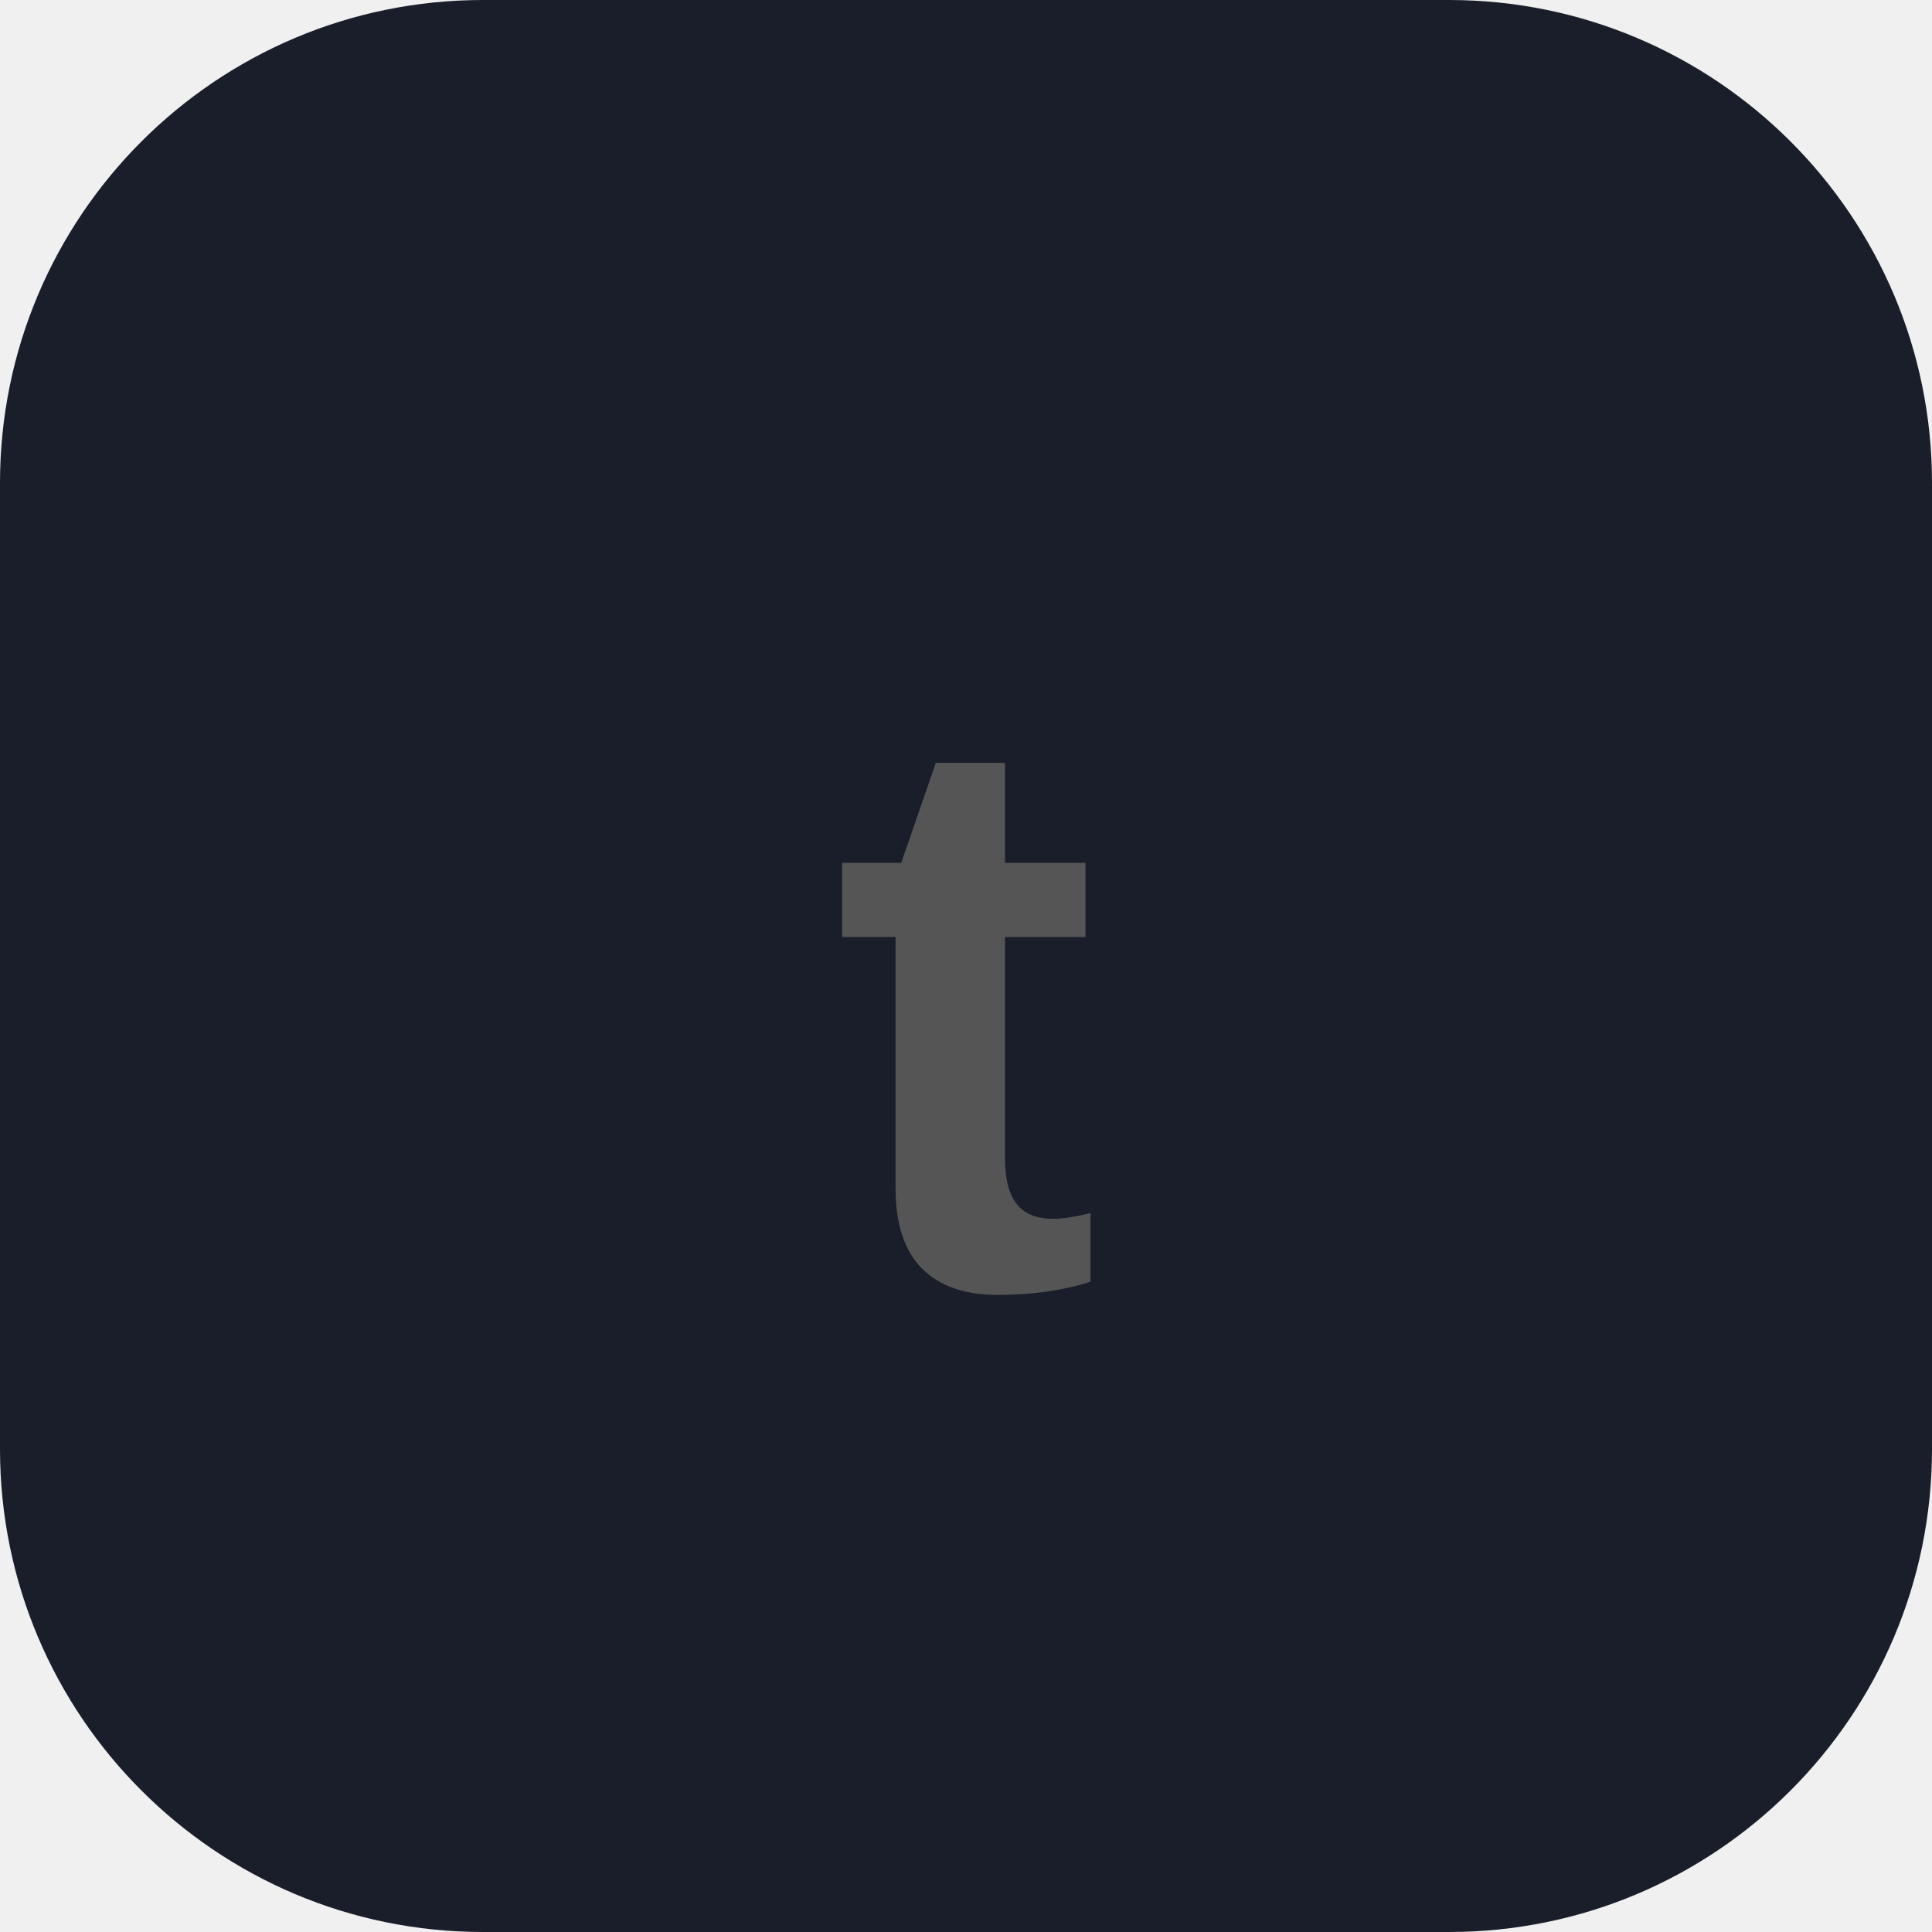
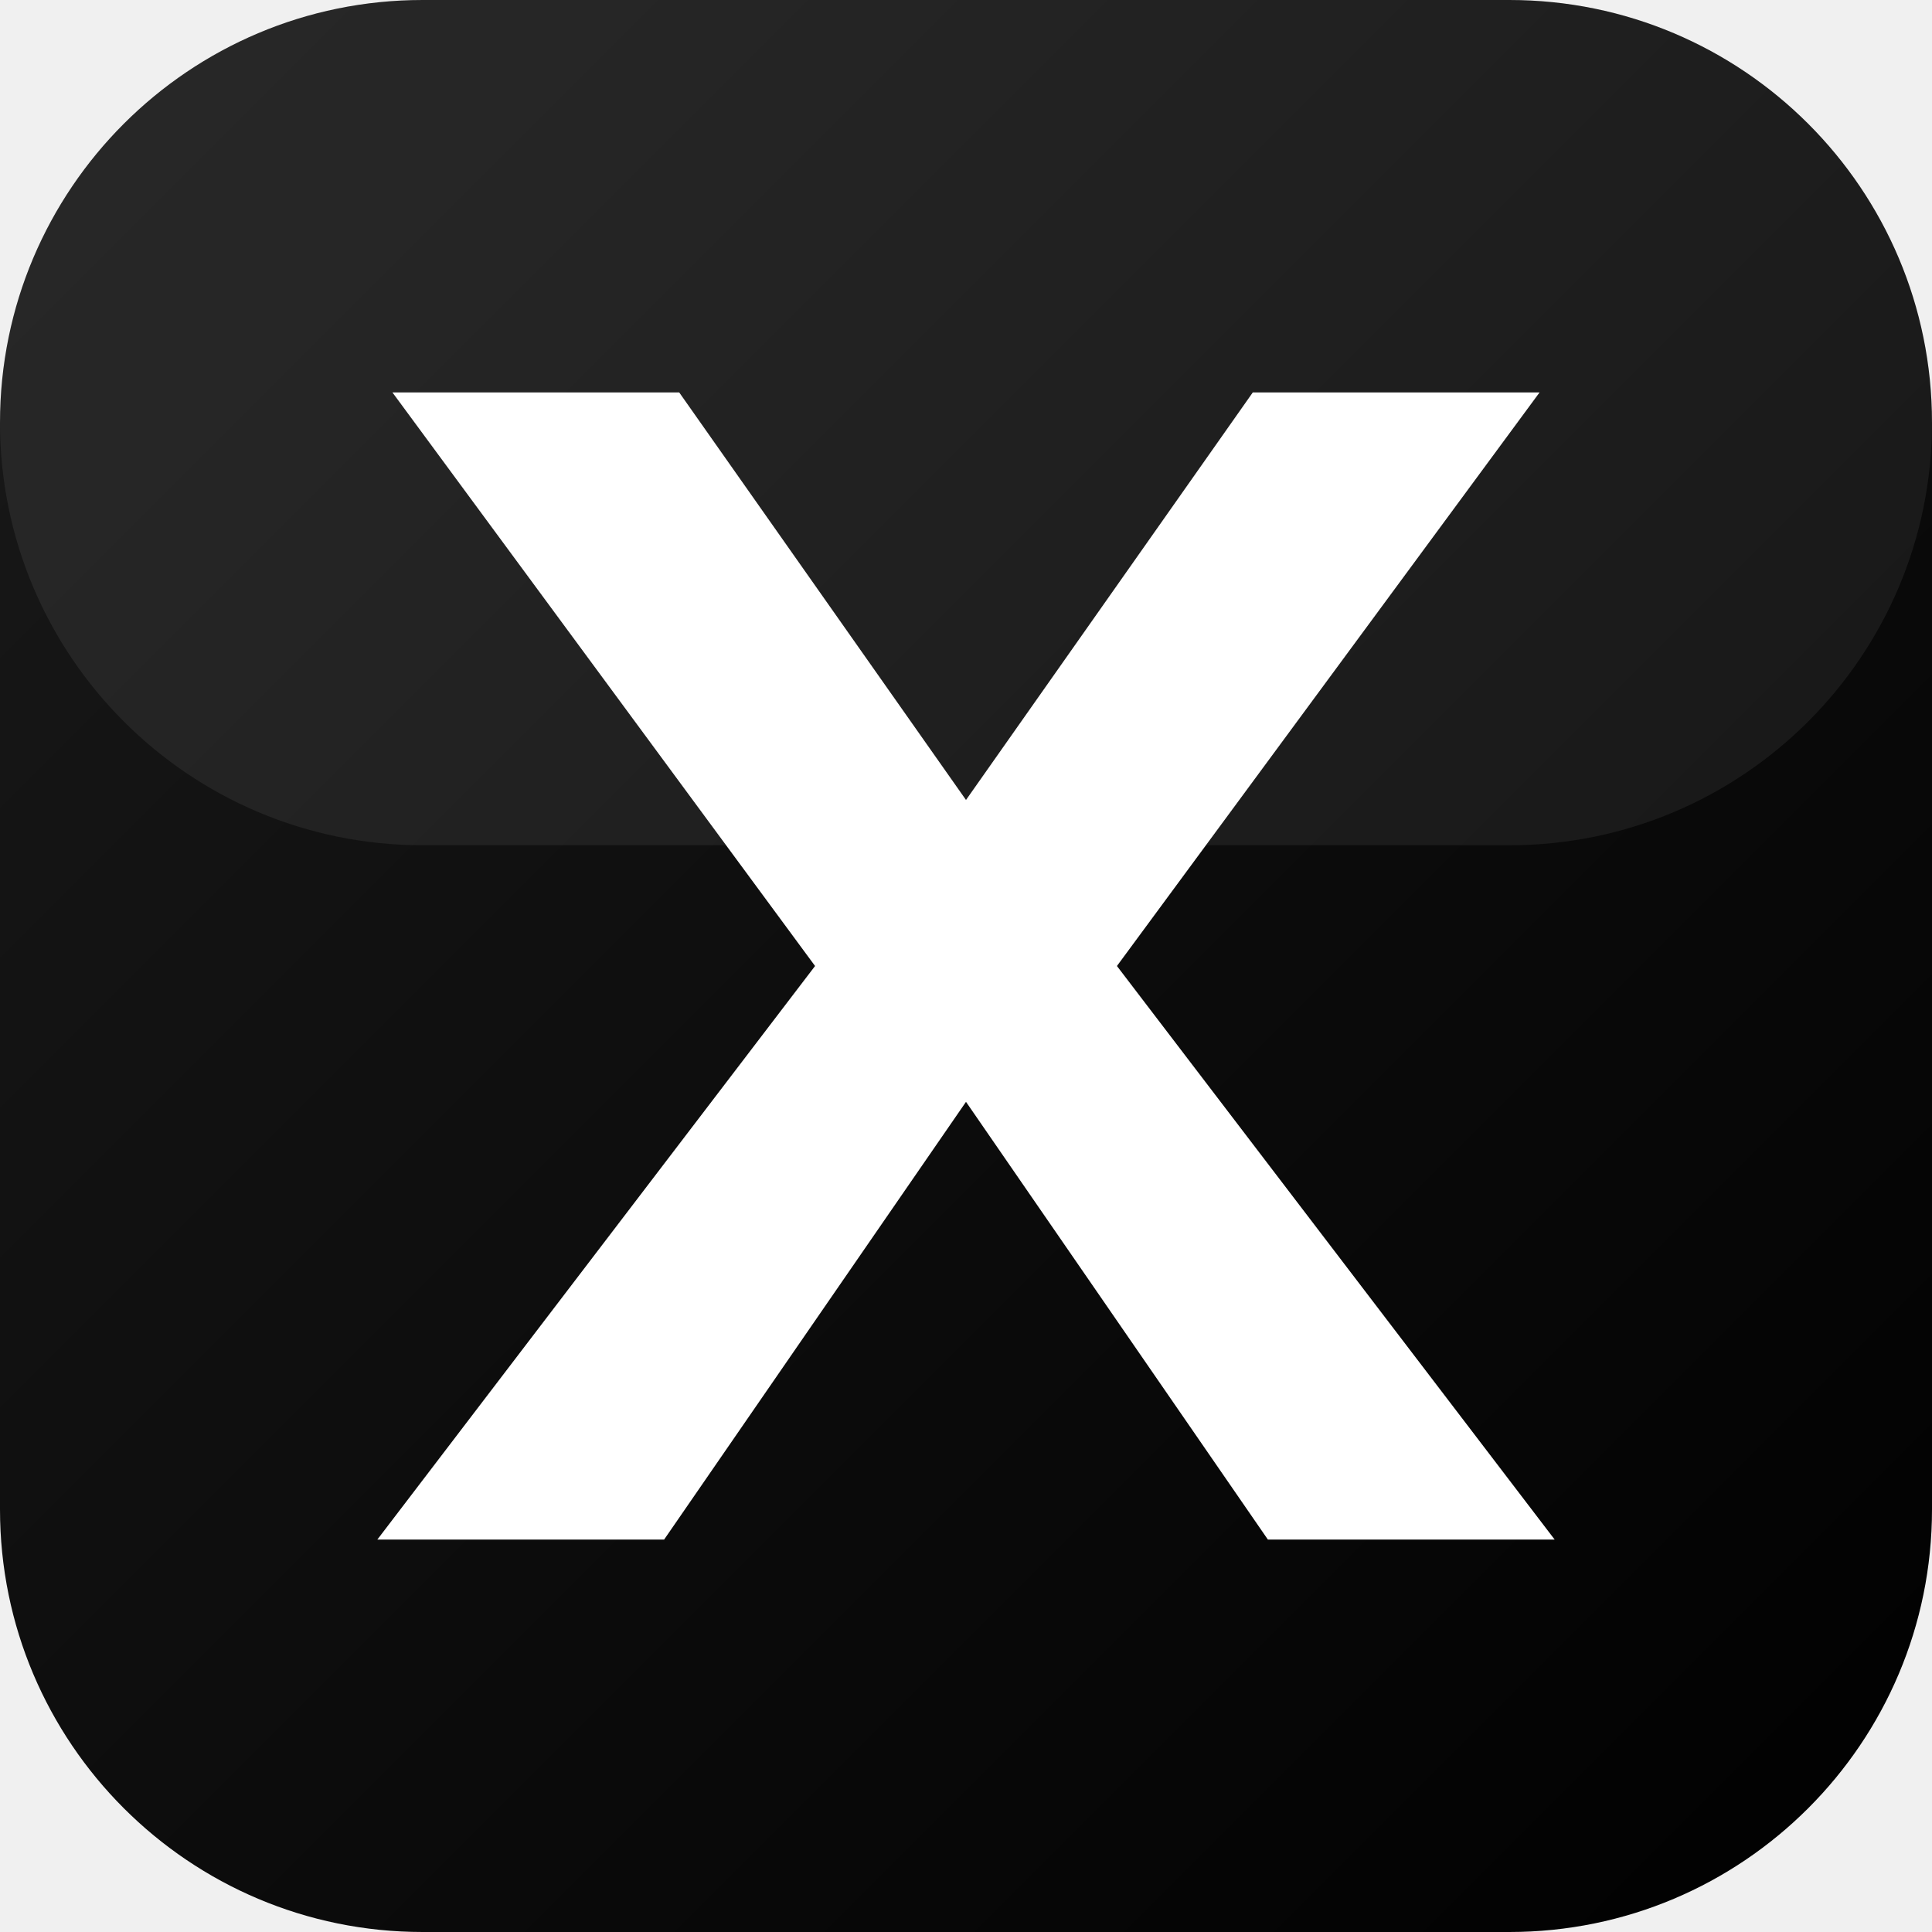
- <svg xmlns="http://www.w3.org/2000/svg" viewBox="0 0 48 48">
-   <rect width="48" height="48" rx="12" fill="#1a1e2a" />
-   <text x="24" y="32" text-anchor="middle" fill="#555" font-size="20" font-weight="bold" font-family="Arial">t</text>
+ <svg xmlns="http://www.w3.org/2000/svg" viewBox="0 0 64 64">
+   <defs>
+     <linearGradient id="xg" x1="0" y1="0" x2="1" y2="1">
+       <stop offset="0%" stop-color="#1a1a1a" />
+       <stop offset="100%" stop-color="#000000" />
+     </linearGradient>
+   </defs>
+   <rect width="64" height="64" rx="14" fill="url(#xg)" />
+   <rect x="0" y="0" width="64" height="28" rx="14" fill="rgba(255,255,255,0.07)" />
+   <path d="M13 13h9.5L32 26.5 41.5 13H51L37 32l14.5 19H42L32 36.5 22 51H12.5L27 32Z" fill="white" />
</svg>
